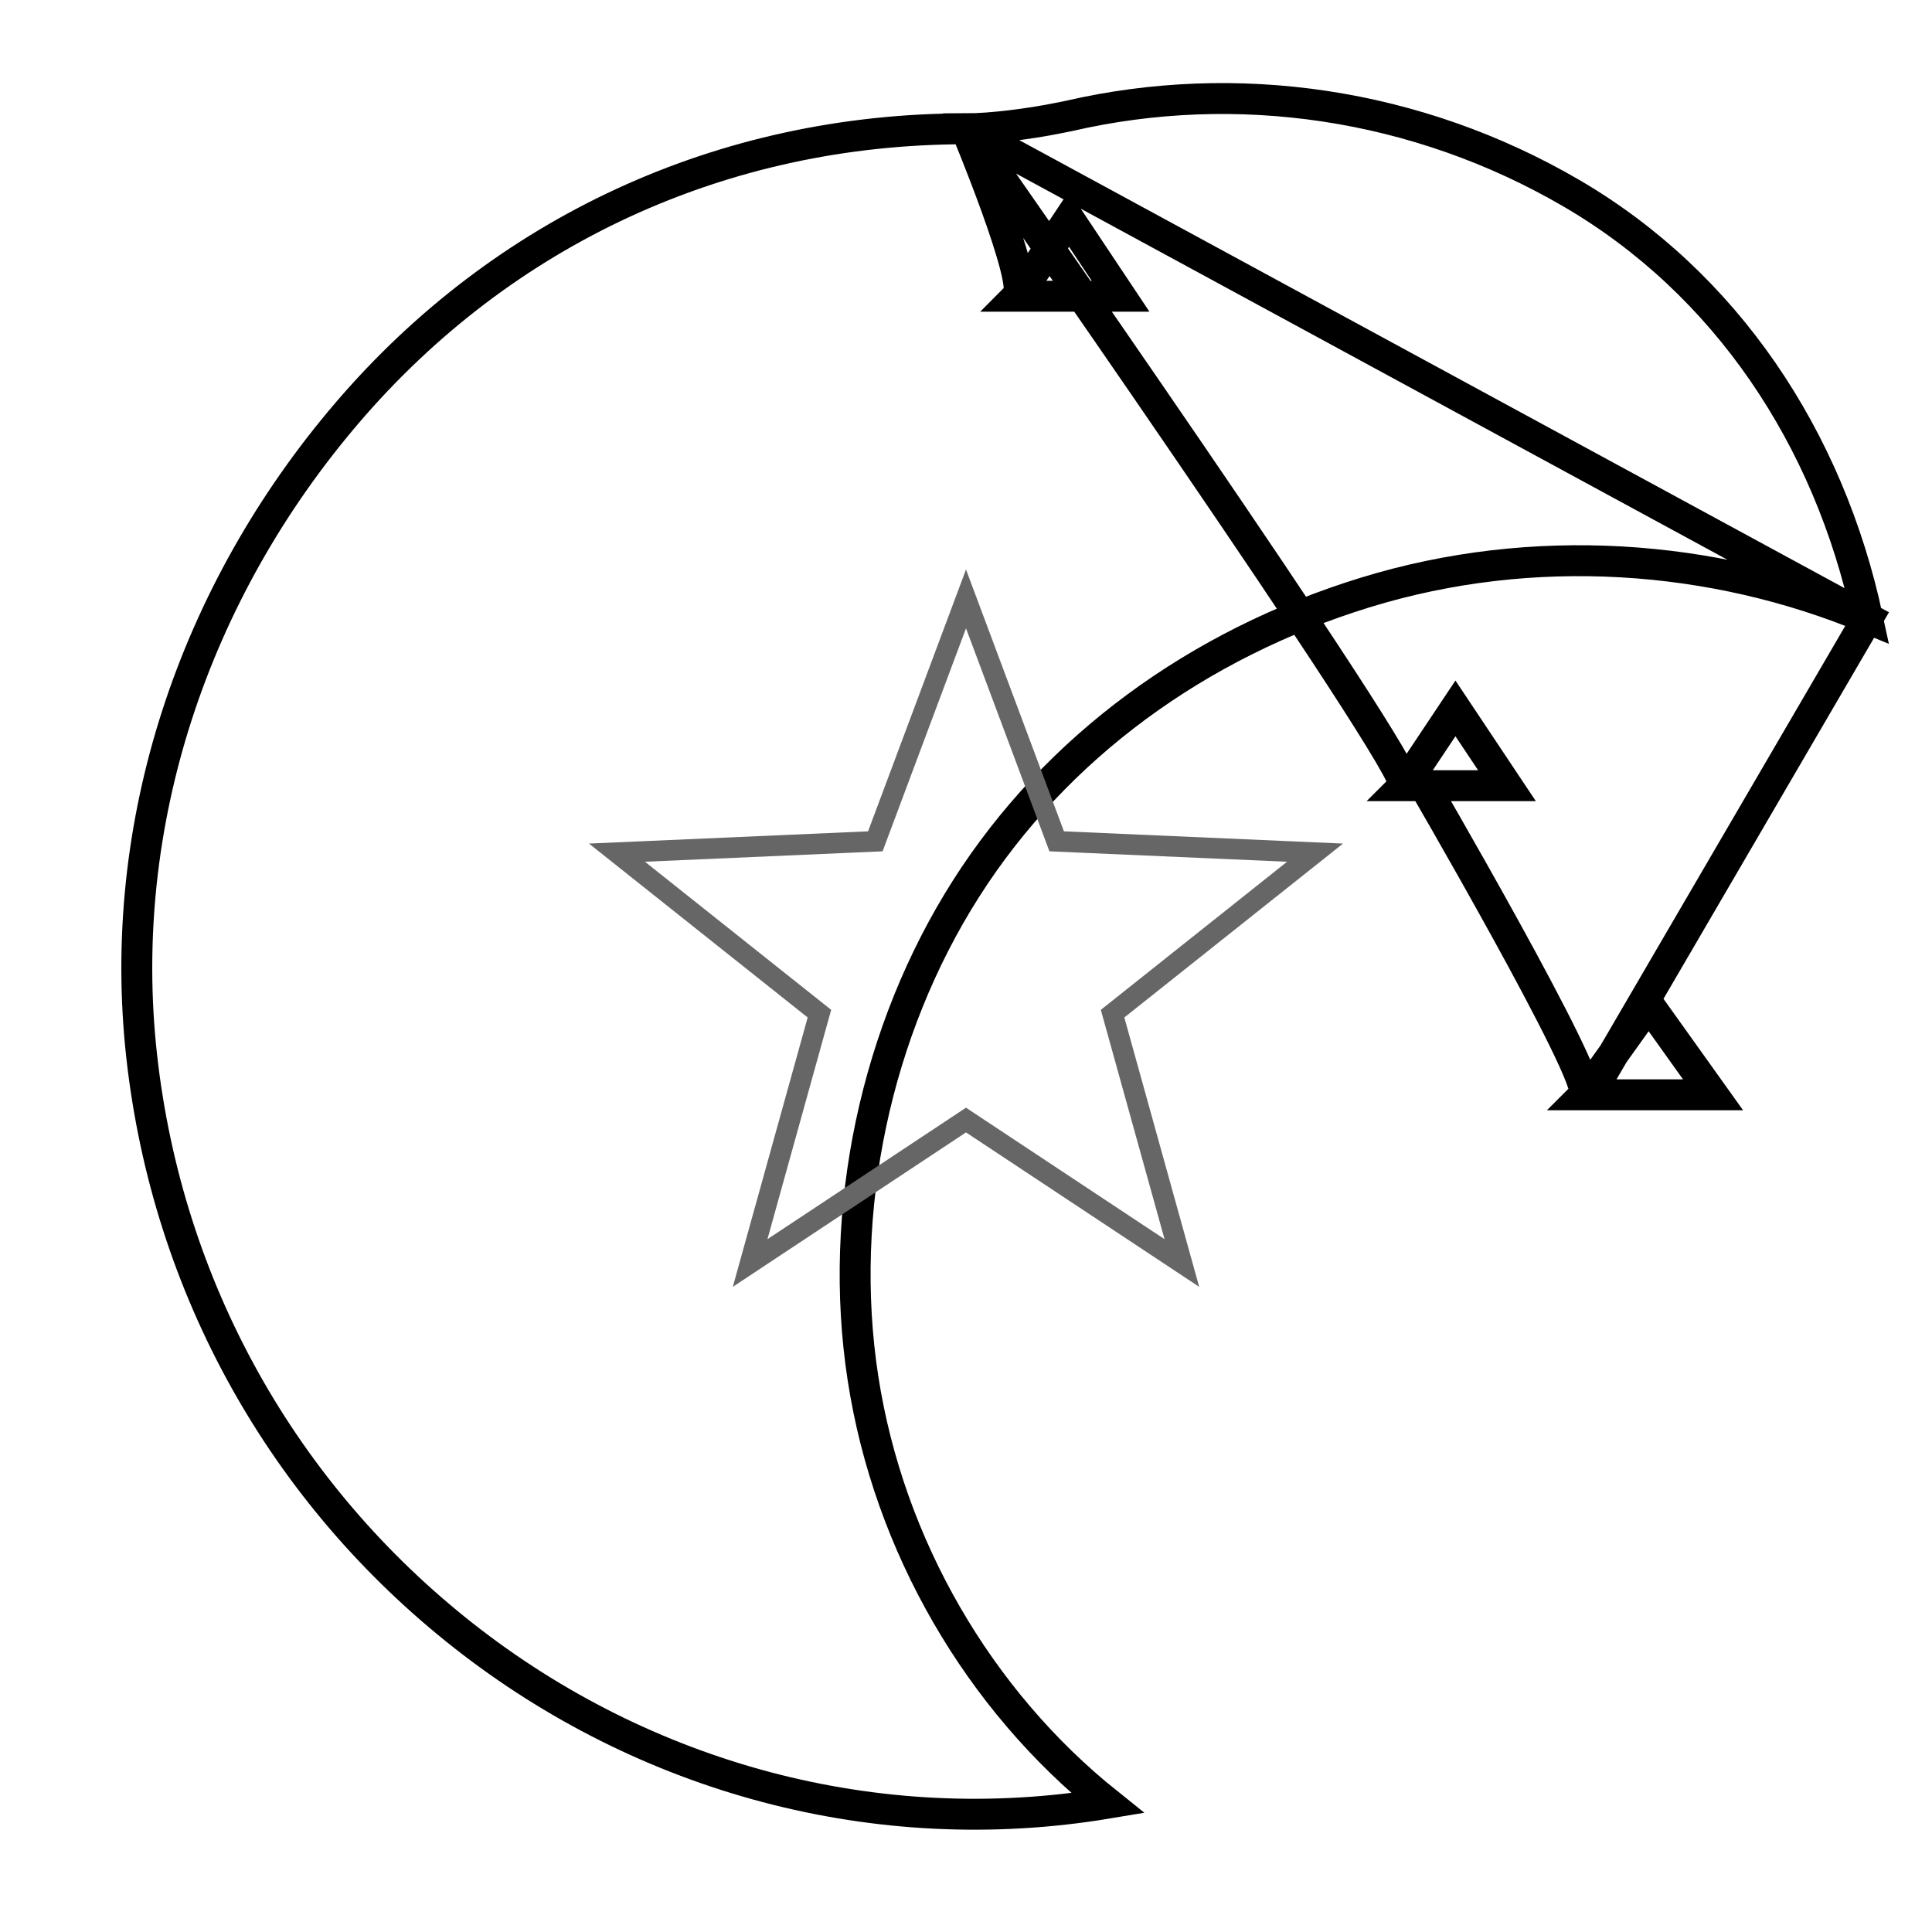
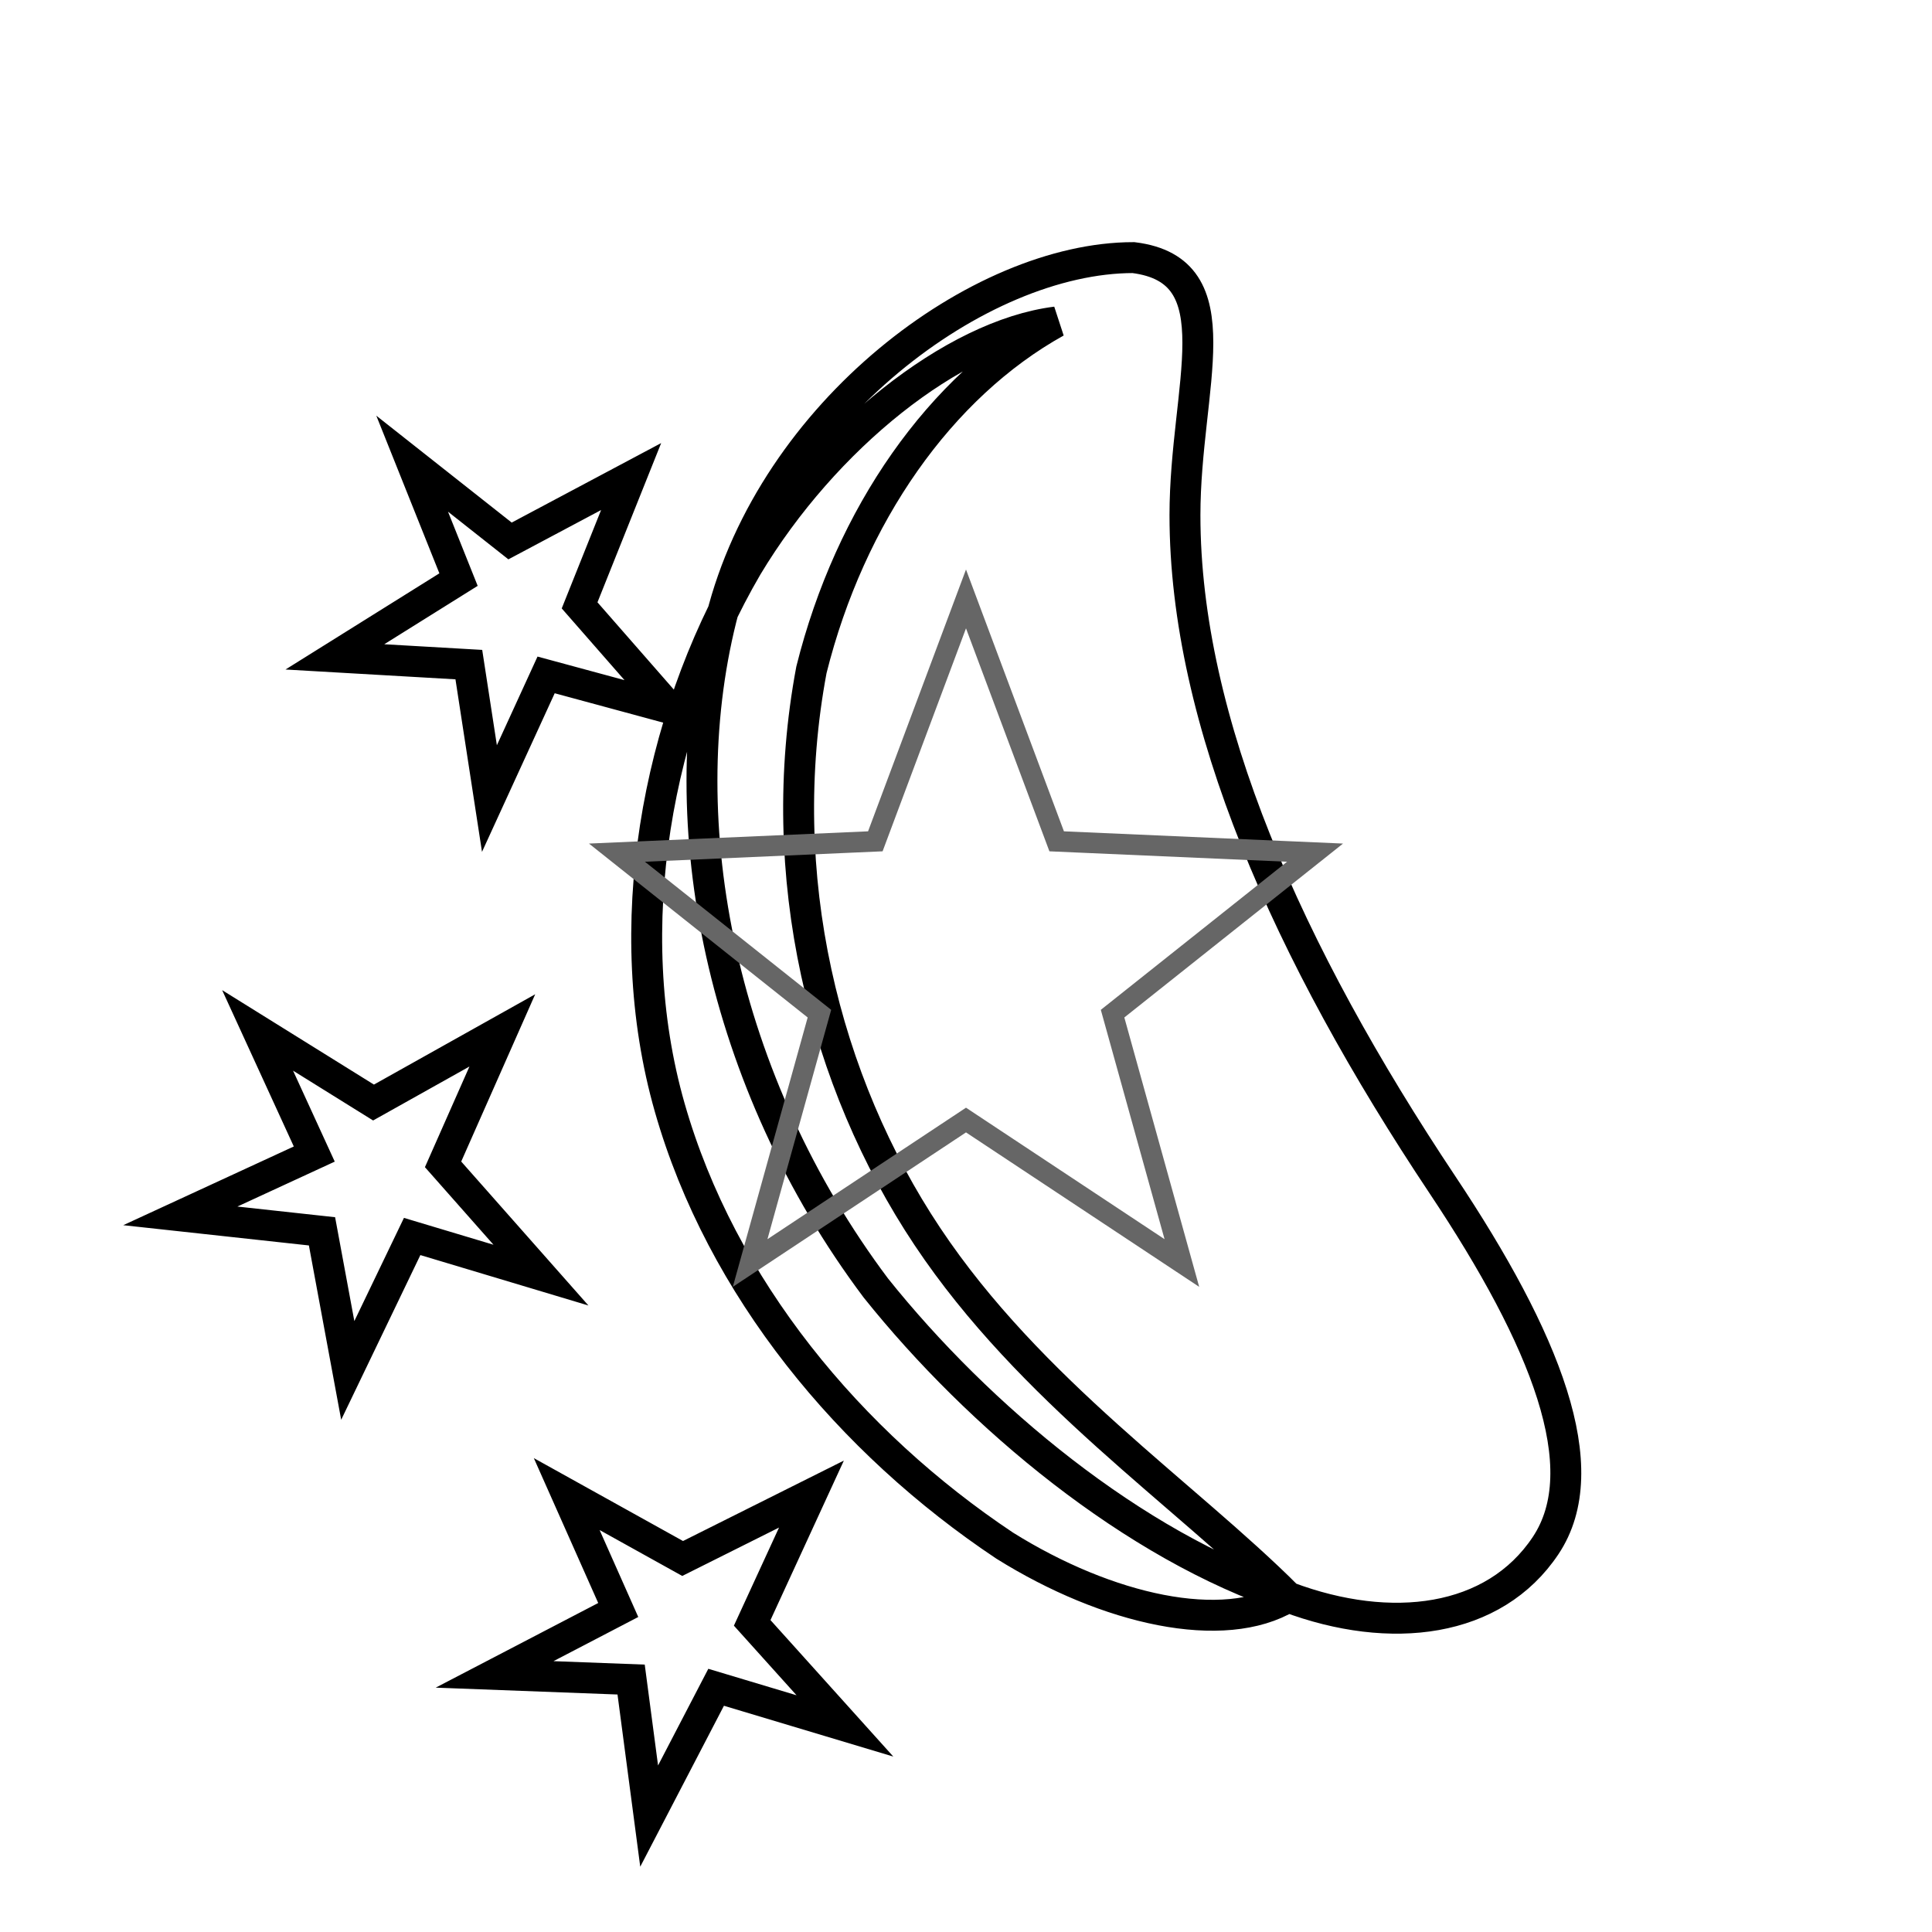
<svg xmlns="http://www.w3.org/2000/svg" width="75.0mm" height="75.0mm" viewBox="0 0 75.0 75.0">
  <rect width="75.0mm" height="75.0mm" fill="white" />
  <g id="outer">
-     <path id="outer_contour" d="M 37.5,5.0 C 28.0,5.0 19.5,9.0 13.5,16.0 C 7.5,23.0 4.5,32.0 5.5,41.0 C 6.5,50.0 11.0,58.0 18.0,63.5 C 25.0,69.0 34.0,71.5 43.0,70.0 C 38.0,66.0 34.5,60.0 33.5,53.5 C 32.5,47.0 34.0,40.0 37.5,34.5 C 41.0,29.0 46.5,25.0 53.0,23.0 C 59.5,21.0 66.5,21.5 72.5,24.0 C 71.0,17.0 67.0,11.0 61.0,7.5 C 55.0,4.0 48.0,3.0 41.5,4.5 L 41.0,4.6 C 40.0,4.8 38.5,5.0 37.5,5.0 C 37.5,5.0 40.0,11.0 39.5,11.5 L 41.5,8.5 L 43.5,11.5 L 39.5,11.5 C 40.0,11.0 37.5,5.0 37.5,5.0 C 37.5,5.0 55.0,30.0 54.5,30.5 L 56.5,27.5 L 58.5,30.5 L 54.5,30.5 C 55.0,30.0 55.0,30.0 55.0,30.0 C 55.0,30.0 62.0,42.0 61.5,42.5 L 64.0,39.0 L 66.5,42.5 L 61.5,42.5 C 62.0,42.0 62.0,42.0 62.0,42.0 C 62.0,42.0 72.5,24.0 72.5,24.0 Z" fill="none" stroke="#000000" stroke-width="1.2" />
+     <path id="outer_contour" d="M 44.0,10.0 C 38.0,10.0 30.0,16.0 28.0,24.0 C 26.0,32.0 28.0,42.0 34.0,50.0 C 38.0,55.0 44.0,60.0 50.0,62.0 C 54.0,63.5 58.0,63.0 60.0,60.0 C 62.0,57.0 60.0,52.0 56.0,46.0 C 50.0,37.0 46.0,28.0 46.0,20.0 C 46.0,15.0 48.0,10.5 44.0,10.0 Z M 50.0,62.0 C 46.0,58.0 40.0,54.0 36.0,48.0 C 32.0,42.0 30.0,34.0 31.5,26.0 C 33.0,20.0 36.5,15.0 41.0,12.5 C 37.0,13.0 32.0,17.0 29.0,22.0 C 25.5,28.0 24.0,36.0 26.0,43.0 C 28.0,50.0 33.0,56.0 39.0,60.0 C 43.0,62.5 47.5,63.5 50.0,62.0 Z M 16.0,18.0 L 17.8,22.5 L 13.0,25.5 L 18.2,25.8 L 19.0,31.0 L 21.2,26.2 L 26.0,27.5 L 22.5,23.5 L 24.5,18.5 L 19.8,21.0 Z M 10.0,40.0 L 12.2,44.8 L 7.0,47.2 L 12.5,47.8 L 13.5,53.2 L 16.0,48.0 L 21.0,49.5 L 17.2,45.2 L 19.5,40.0 L 14.5,42.8 Z M 22.0,58.0 L 24.0,62.5 L 19.2,65.0 L 24.5,65.2 L 25.2,70.5 L 27.8,65.5 L 32.8,67.0 L 29.2,63.0 L 31.5,58.0 L 26.5,60.5 Z" fill="none" stroke="#000000" stroke-width="1.2" />
  </g>
  <g id="stamp">
    <path id="stamp_outline" d="M 37.50,23.25 L 41.02,32.66 L 51.05,33.10 L 43.19,39.35 L 45.88,49.03 L 37.50,43.48 L 29.12,49.03 L 31.81,39.35 L 23.95,33.10 L 33.98,32.66 Z" fill="none" stroke="#666666" stroke-width="0.8" />
  </g>
</svg>
